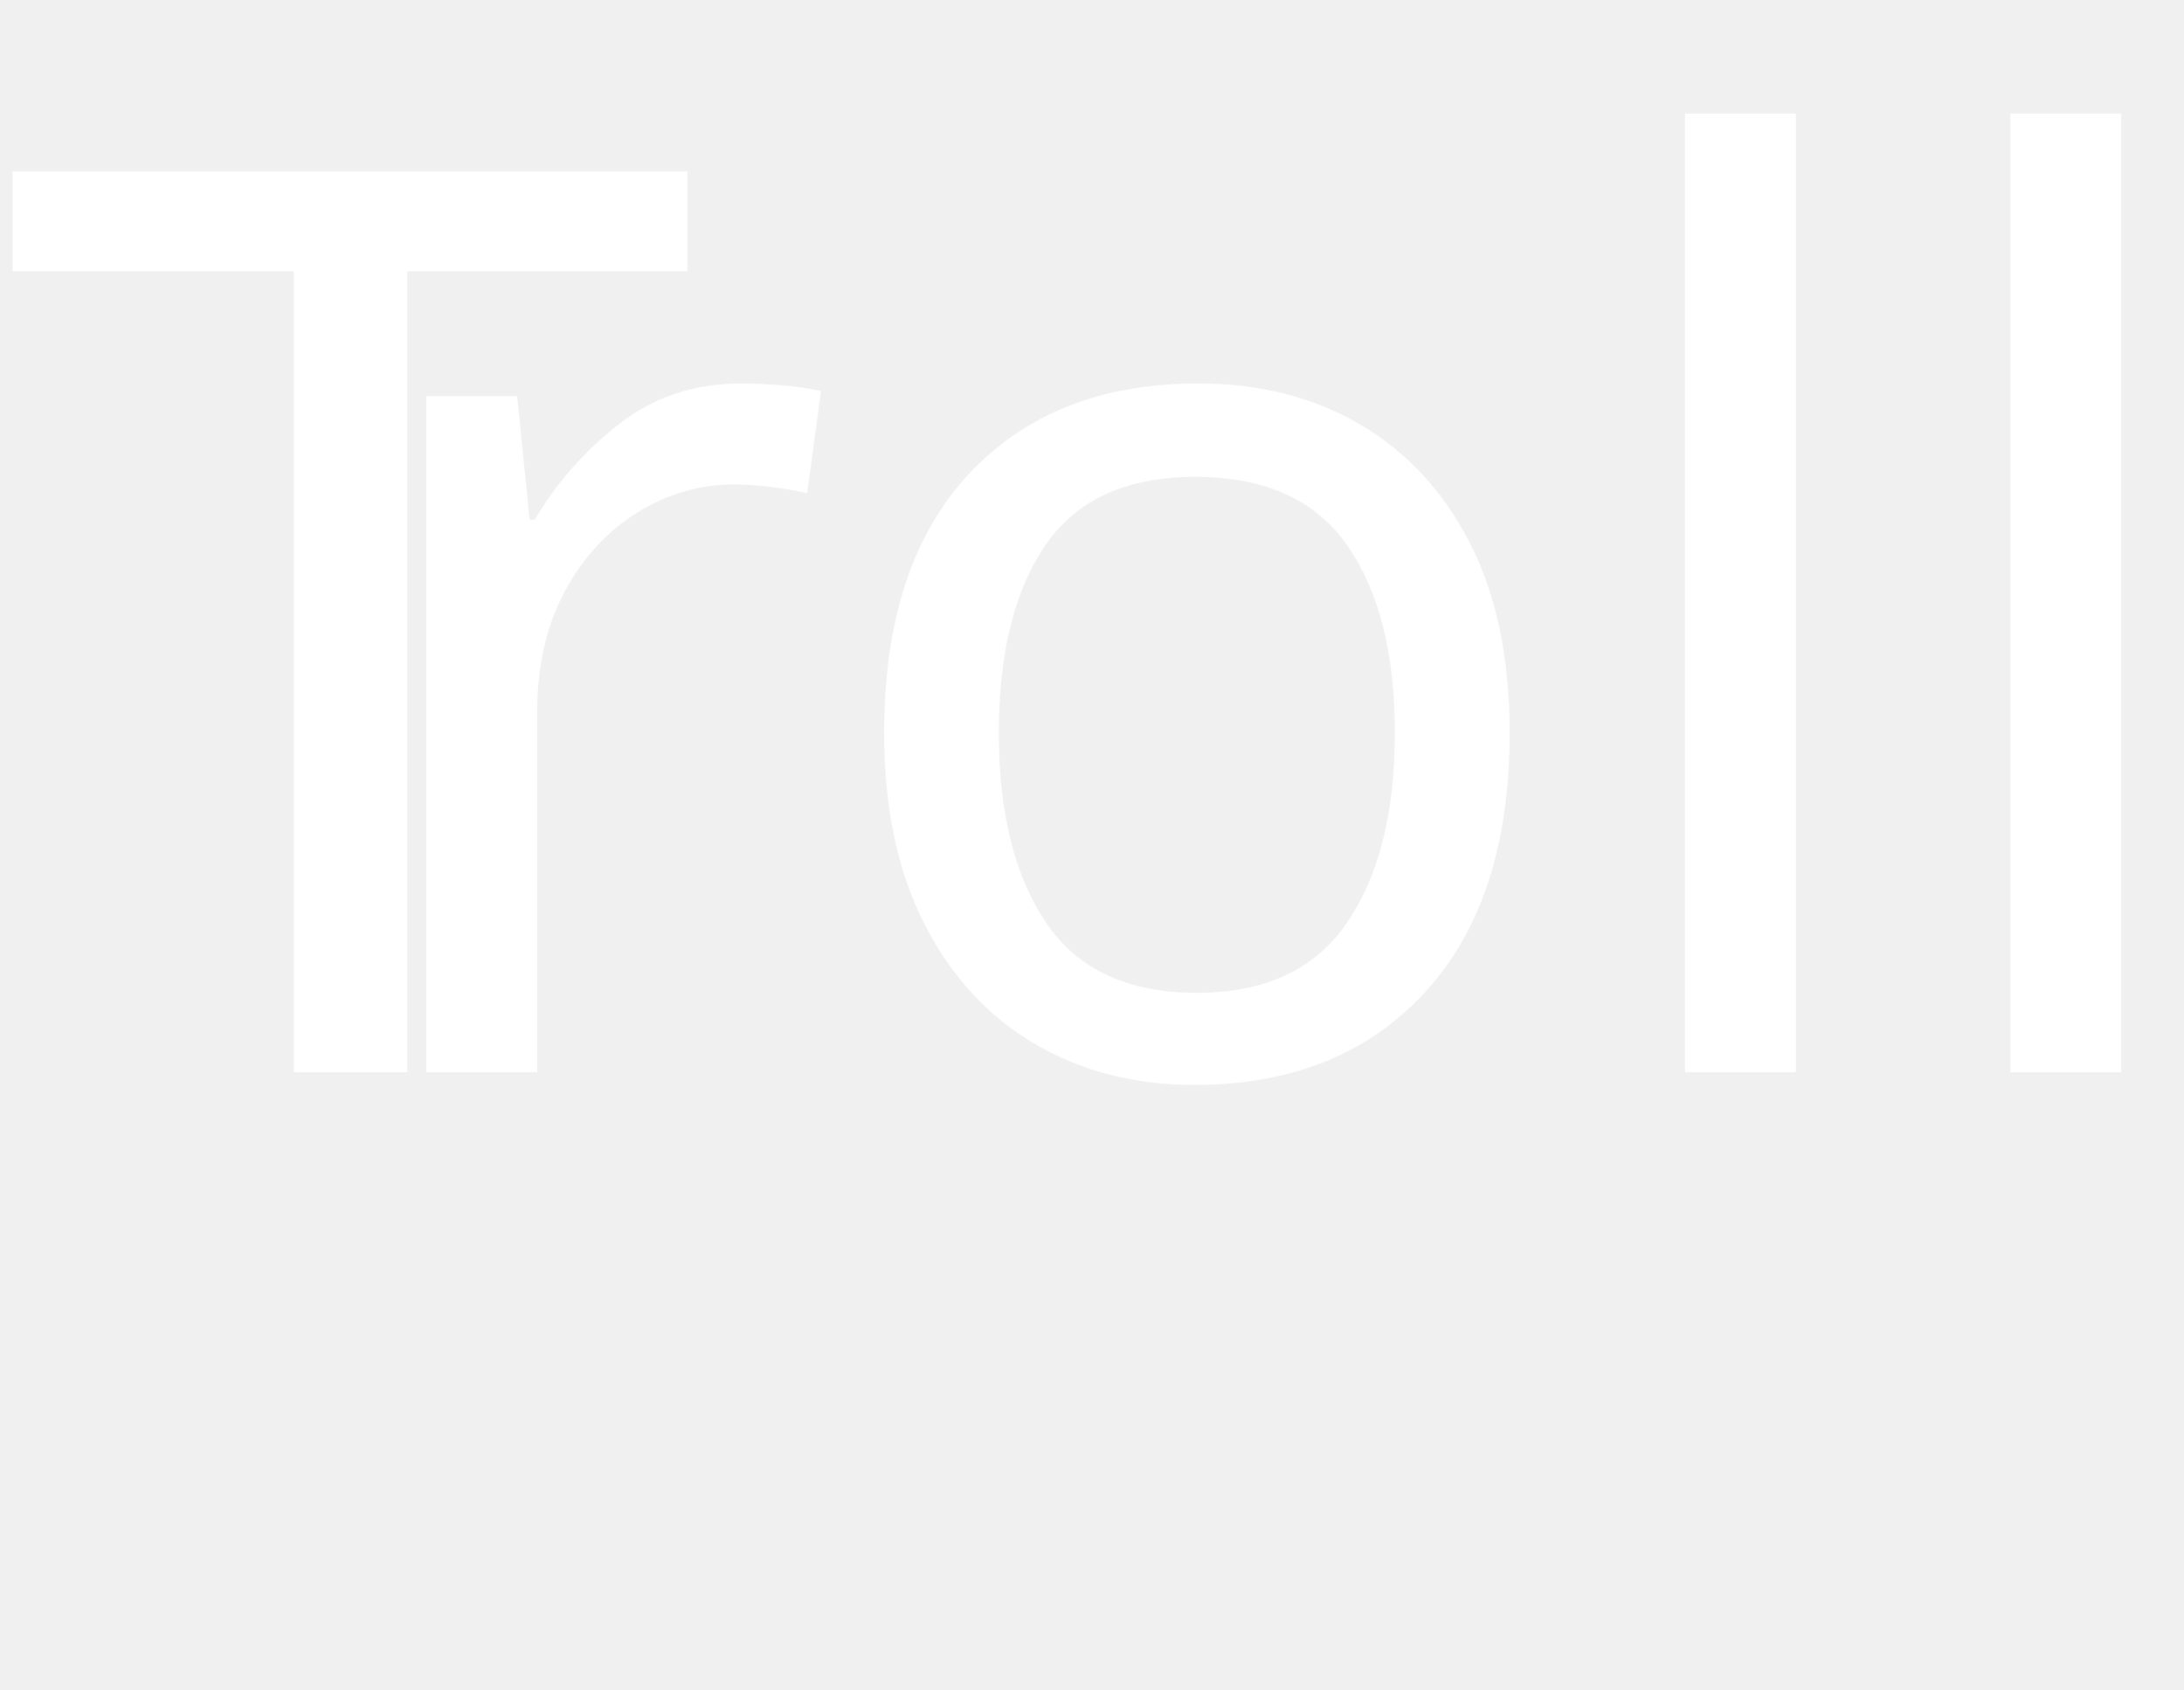
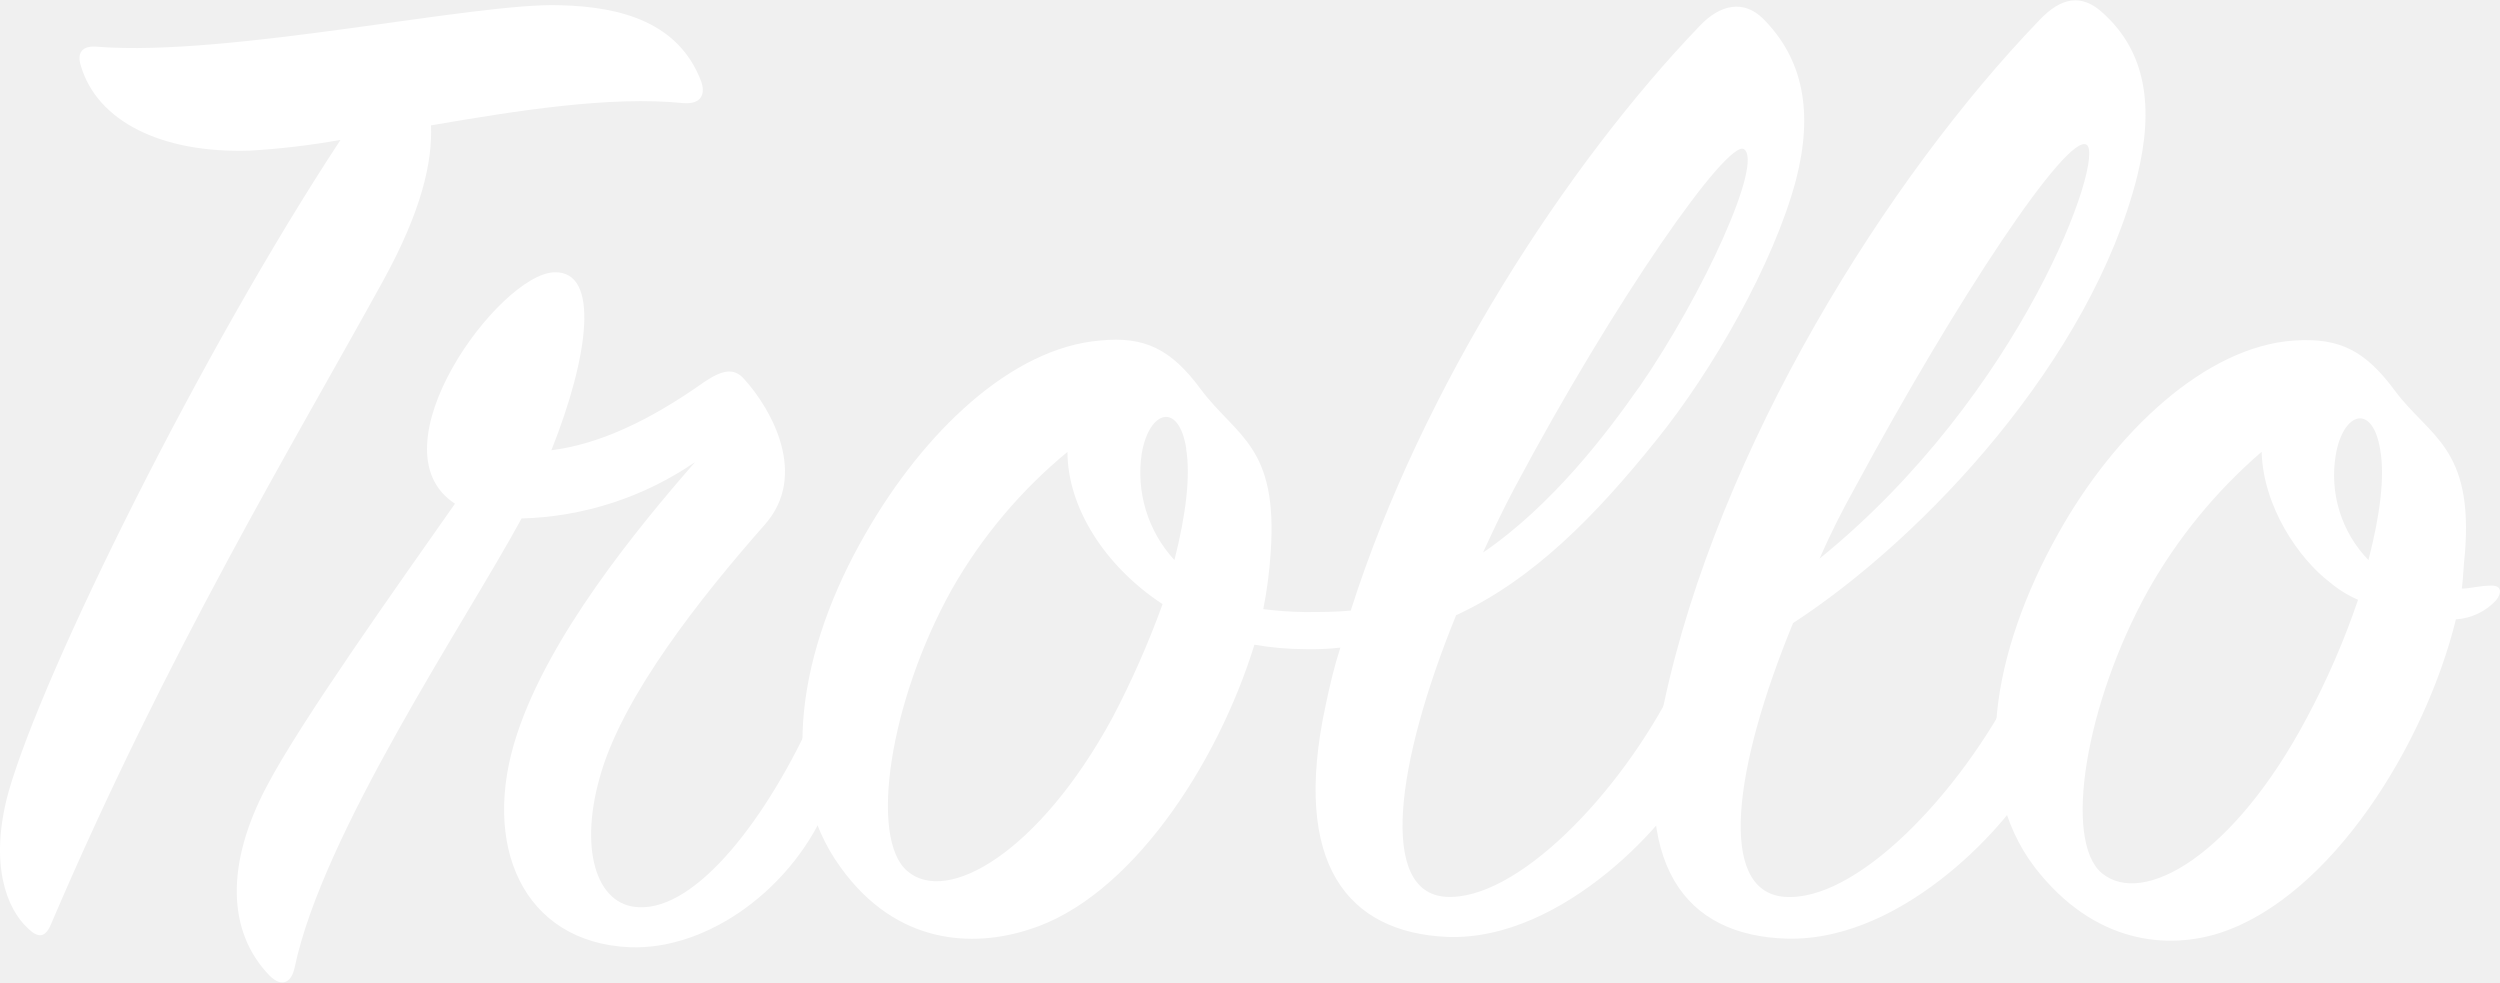
- <svg xmlns="http://www.w3.org/2000/svg" id="Logo" viewBox="0 0 342.72 265">
-   <text transform="translate(0 168.22)" style="font-size:197.911px;fill:#fff;font-family:SignPainter-HouseScript, SignPainter;letter-spacing:-0.15em">T<tspan x="50.07" y="0" style="letter-spacing:0em">rollo</tspan>
-   </text>
+ <svg xmlns="http://www.w3.org/2000/svg" id="Layer_1" data-name="Layer 1" viewBox="0 0 290.95 114.34">
+   <path d="M38.15,26.53c-10.36.34-17.78-3.45-19.68-9.84-.52-1.56.17-2.42,1.9-2.25,15.36,1.21,44-5.18,53.86-4.83,7.25.17,13.81,2.07,16.4,8.8.52,1.39.18,2.77-2.07,2.59-8.46-.86-19.33.87-29.35,2.59.17,4.15-1,9.84-5.69,18.3-10.36,18.82-25,43-38.5,74.59-.69,1.72-1.56,1.72-2.77.51-2.41-2.24-4.48-7.42-2.24-15.71,4-14.15,22.62-51.62,38.67-76A89.2,89.2,0,0,1,38.15,26.53Z" transform="translate(-9.05 -9)" style="fill:#fff" />
+   <path d="M91,53.46c2.07-1.38,3.45-1.73,4.66-.34,3.28,3.62,7.43,11.22,2.42,16.91-7.77,8.81-16.23,19.69-19,28.66s-.69,15.71,4.31,15.89c6.74.34,15-10.36,20.55-22.79.69-1.38,1.73-1.56,2.42-.18.86,1.9,1,6-.87,10.71-4,10-14,17.26-23.13,16.92-12.43-.52-17.44-11.91-13.12-24.86C73,83,83,70.73,89.94,62.78a37.49,37.49,0,0,1-20.19,6.56c-6.56,12.09-23.14,36.6-26.42,52.31-.34,1.56-1.38,2.42-2.93.87-5-5.18-5-13.12-.35-21.93C44,93,55.59,76.77,62,67.62c-9.84-6.39,5.18-26.76,11.56-26.93,5.36-.18,4,9.84-.34,20.71C78.72,60.71,84.59,58,91,53.46Z" transform="translate(-9.05 -9)" style="fill:#fff" />
+   <path d="M177.3,113.37c8.12.51,20.2-11.74,26.76-24.86,1-2.25,2.94-2.42,3.63,0,.86,2.76,0,6.38-1.73,10.53-2.07,5-14.85,19.51-28.49,19-11.56-.52-18.12-8.46-14.15-26.93.51-2.42,1-4.49,1.72-6.74a29.31,29.31,0,0,1-4,.18,34.73,34.73,0,0,1-6-.52c-4.32,14-14.5,29.52-26.24,33.15-6.39,2.07-15.37,1.89-21.93-7.25C99.44,99.73,102,84.54,109.8,71.07c6.73-11.74,16.92-21.58,27.28-22.44,5.18-.52,8.28,1,11.73,5.69,4.15,5.53,9,6.56,8.12,19a49.91,49.91,0,0,1-.86,6.57,42.89,42.89,0,0,0,4.83.34c1.73,0,3.63,0,5.35-.17,8.29-26.07,25.21-52,40.57-68,2.42-2.59,5.18-3.11,7.43-.87,4.66,4.67,5.87,10.88,3.8,18.82-2.59,9.67-9.67,22.1-16.23,30.21-7.08,8.81-14.33,16.23-23.31,20.38C171.43,98,169.53,112.85,177.3,113.37Zm-44-51.79a57.69,57.69,0,0,0-13.47,16c-7.25,13-9.67,29-5.18,32.8,4.66,4,15.37-2.24,23.83-17.78a105.87,105.87,0,0,0,5.87-13.29C137.59,74.87,133.28,68,133.28,61.58Zm13.81-.35c-.86-5.52-4.32-4.49-5.18.52a15,15,0,0,0,3.8,12.43C147.09,68.83,147.61,64.34,147.09,61.23Zm52.65-7.08c7.6-11,14.51-26.24,12.26-27.79-1.9-1.21-15,17.43-26.76,39.53-1.38,2.59-2.59,5.18-3.62,7.42C189.73,67.79,196.12,59.33,199.74,54.15Z" transform="translate(-9.05 -9)" style="fill:#fff" />
+   <path d="M216.67,113.37c8.28.69,20.37-11.74,27.1-25,1.21-2.24,3.11-2.41,3.8,0,.86,2.77.17,6.56-1.73,10.71-2.42,5.18-15,19.51-28.83,19.16-11.91-.34-18.3-8.63-14.33-27.28,6.39-30,26.07-61.28,43.68-79.58,2.59-2.77,5-3.11,7.42-.87,5,4.49,6,10.88,4,19-5.35,21.24-24.68,42-40.05,52C210.8,98.35,208.9,112.68,216.67,113.37Zm35.21-87.53c-2.24-1.38-15,17.78-26.93,39.88q-2.32,4.14-4.14,8.29C244.46,54.84,254.13,27.22,251.88,25.84Z" transform="translate(-9.05 -9)" style="fill:#fff" />
+   <path d="M294.87,81.08c-3.62,14.68-14.5,32.12-27.27,36.43-6.22,2.07-14.85,1.38-21.76-7.59-7.59-10-5-25,2.76-38.85,6.56-11.74,17.1-21.75,27.45-22.44,5.36-.35,8.29,1.21,11.74,5.87,4,5.35,9.15,6.56,8.12,19-.17,1.38-.17,2.59-.35,4,1,0,2.08-.35,3.46-.35,1.2,0,1.2.87.51,1.73A7,7,0,0,1,294.87,81.08ZM280.2,76.77c-3.63-2.76-7.77-8.81-7.94-15.19A60.46,60.46,0,0,0,259,77.8c-7.25,13.12-9.84,29-5.35,32.81,4.83,4,15.37-2.08,23.83-18a90.89,90.89,0,0,0,6-13.81A13.14,13.14,0,0,1,280.2,76.77Zm5.87-15.37c-.87-5.52-4.32-4.49-5.18.52a14.19,14.19,0,0,0,3.8,12.26C286.07,68.83,286.59,64.51,286.07,61.4Z" transform="translate(-9.05 -9)" style="fill:#fff" />
</svg>
